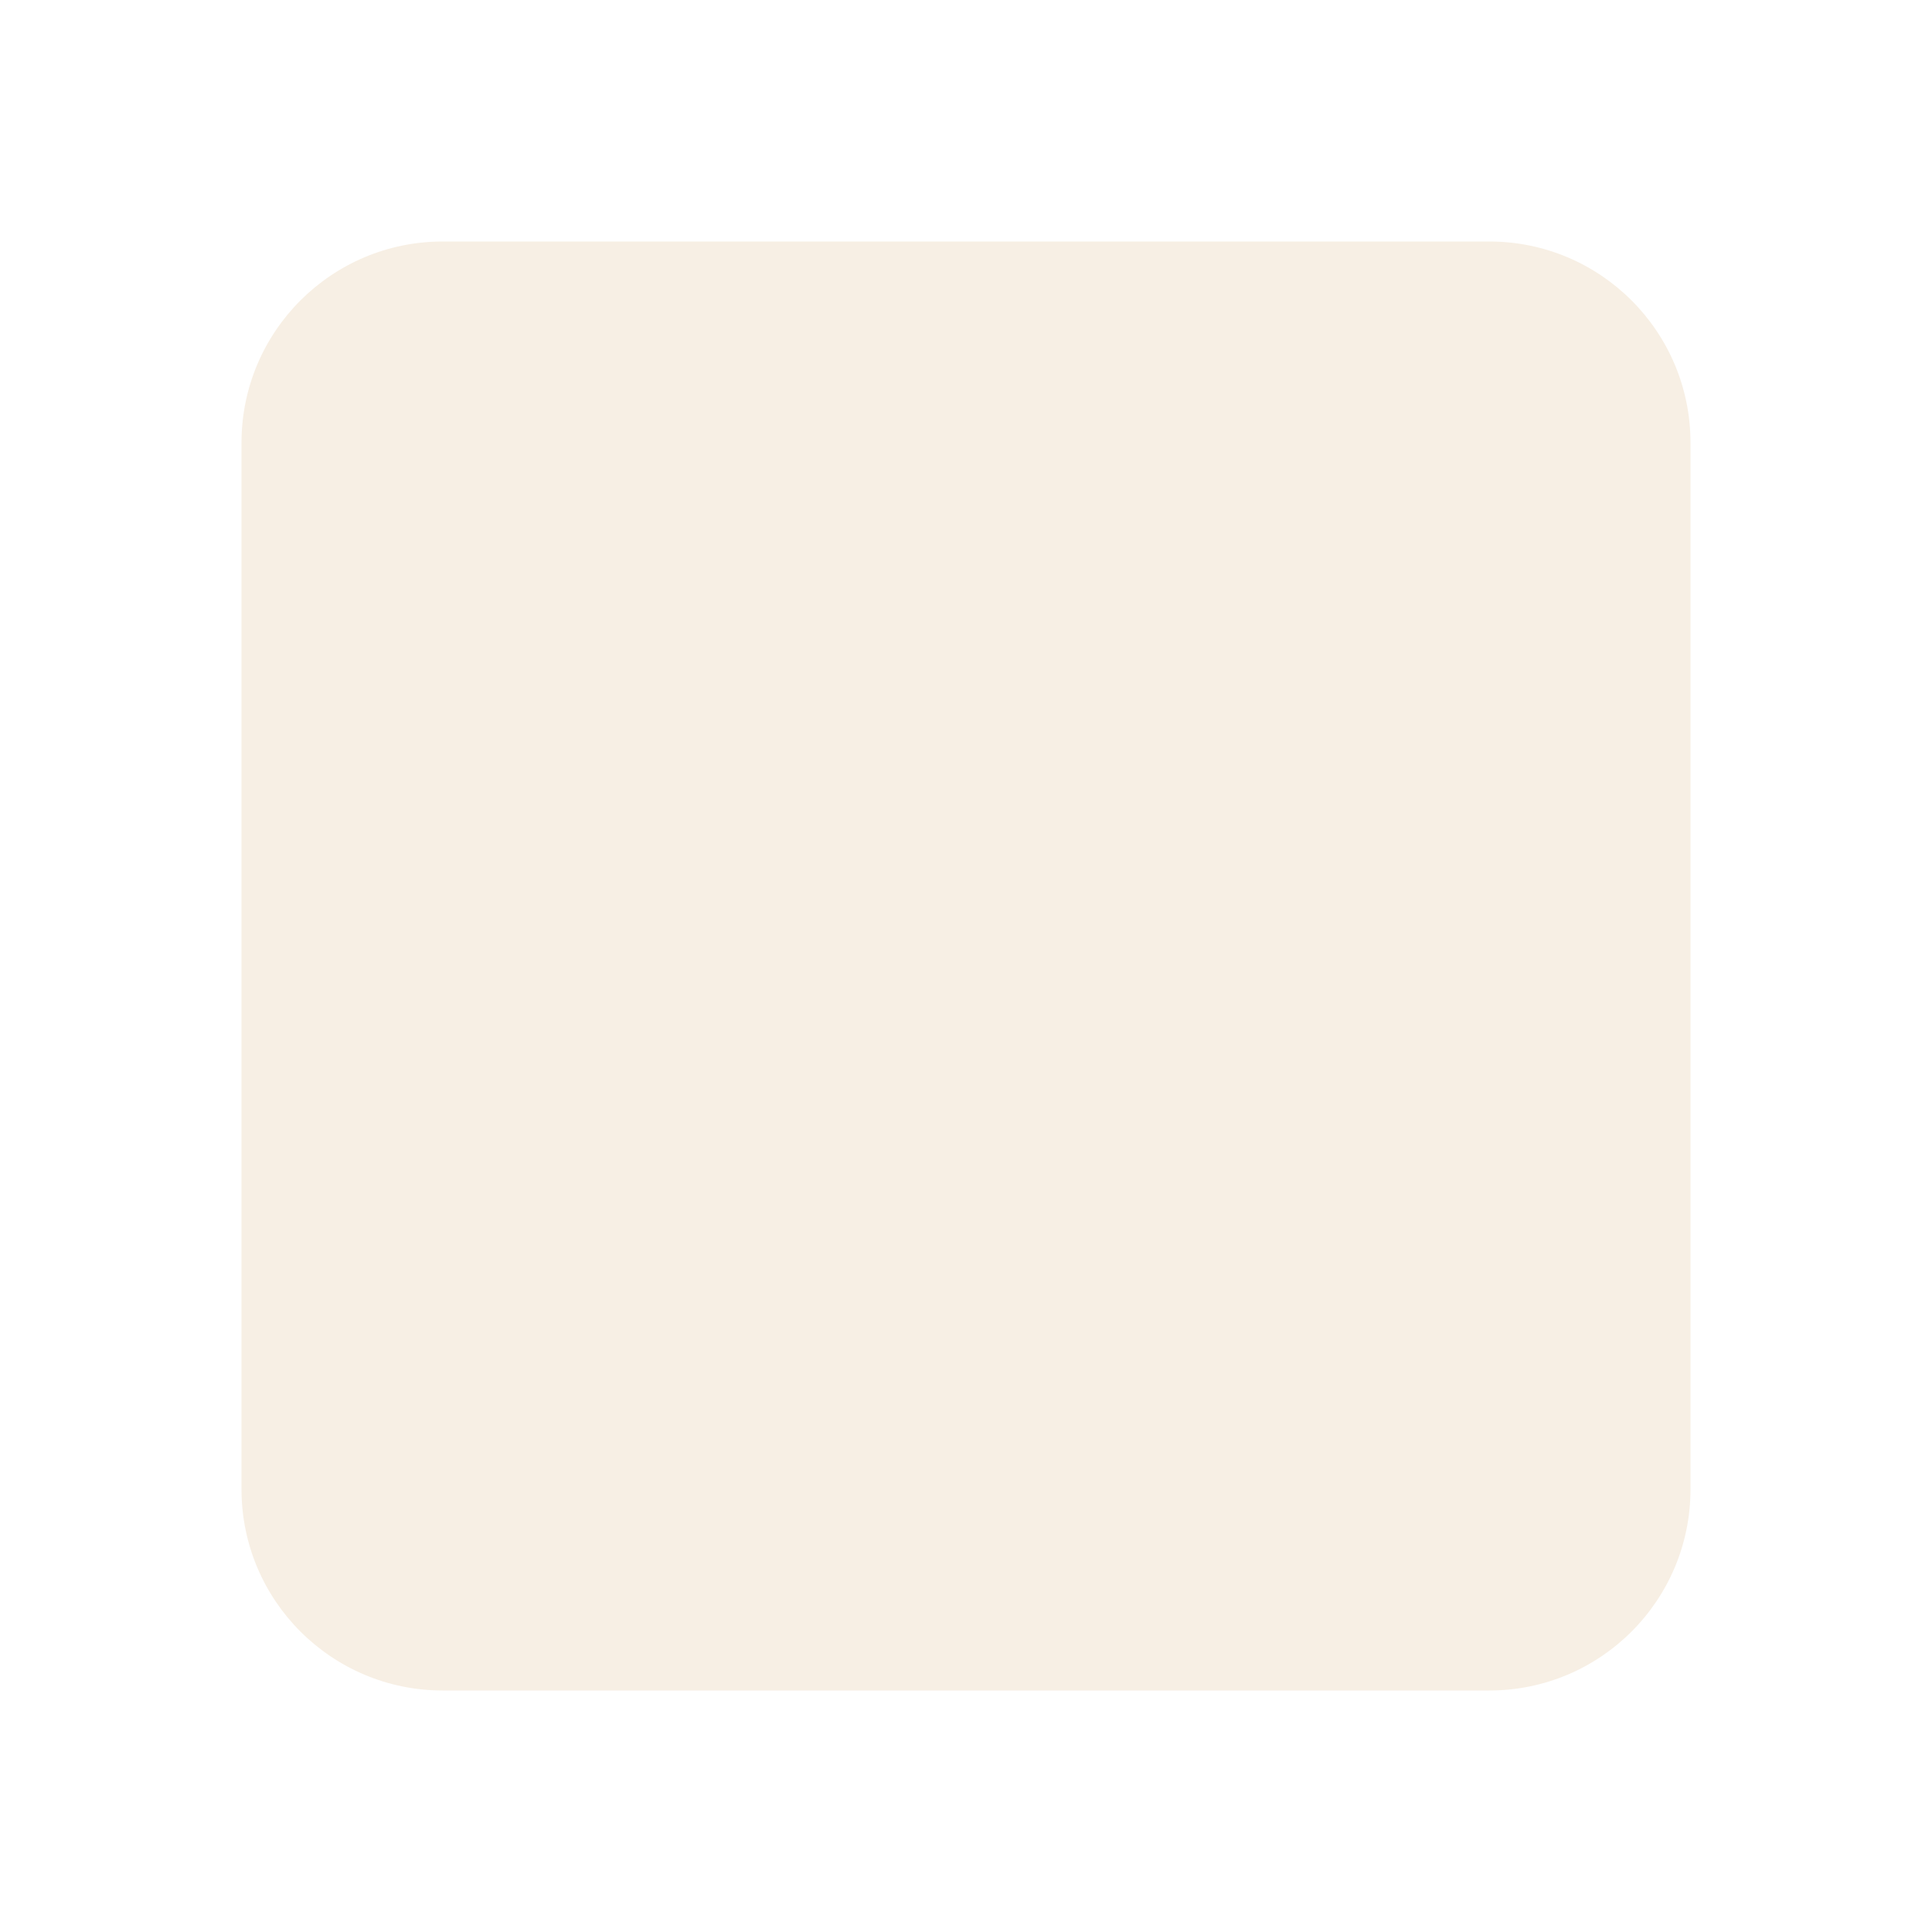
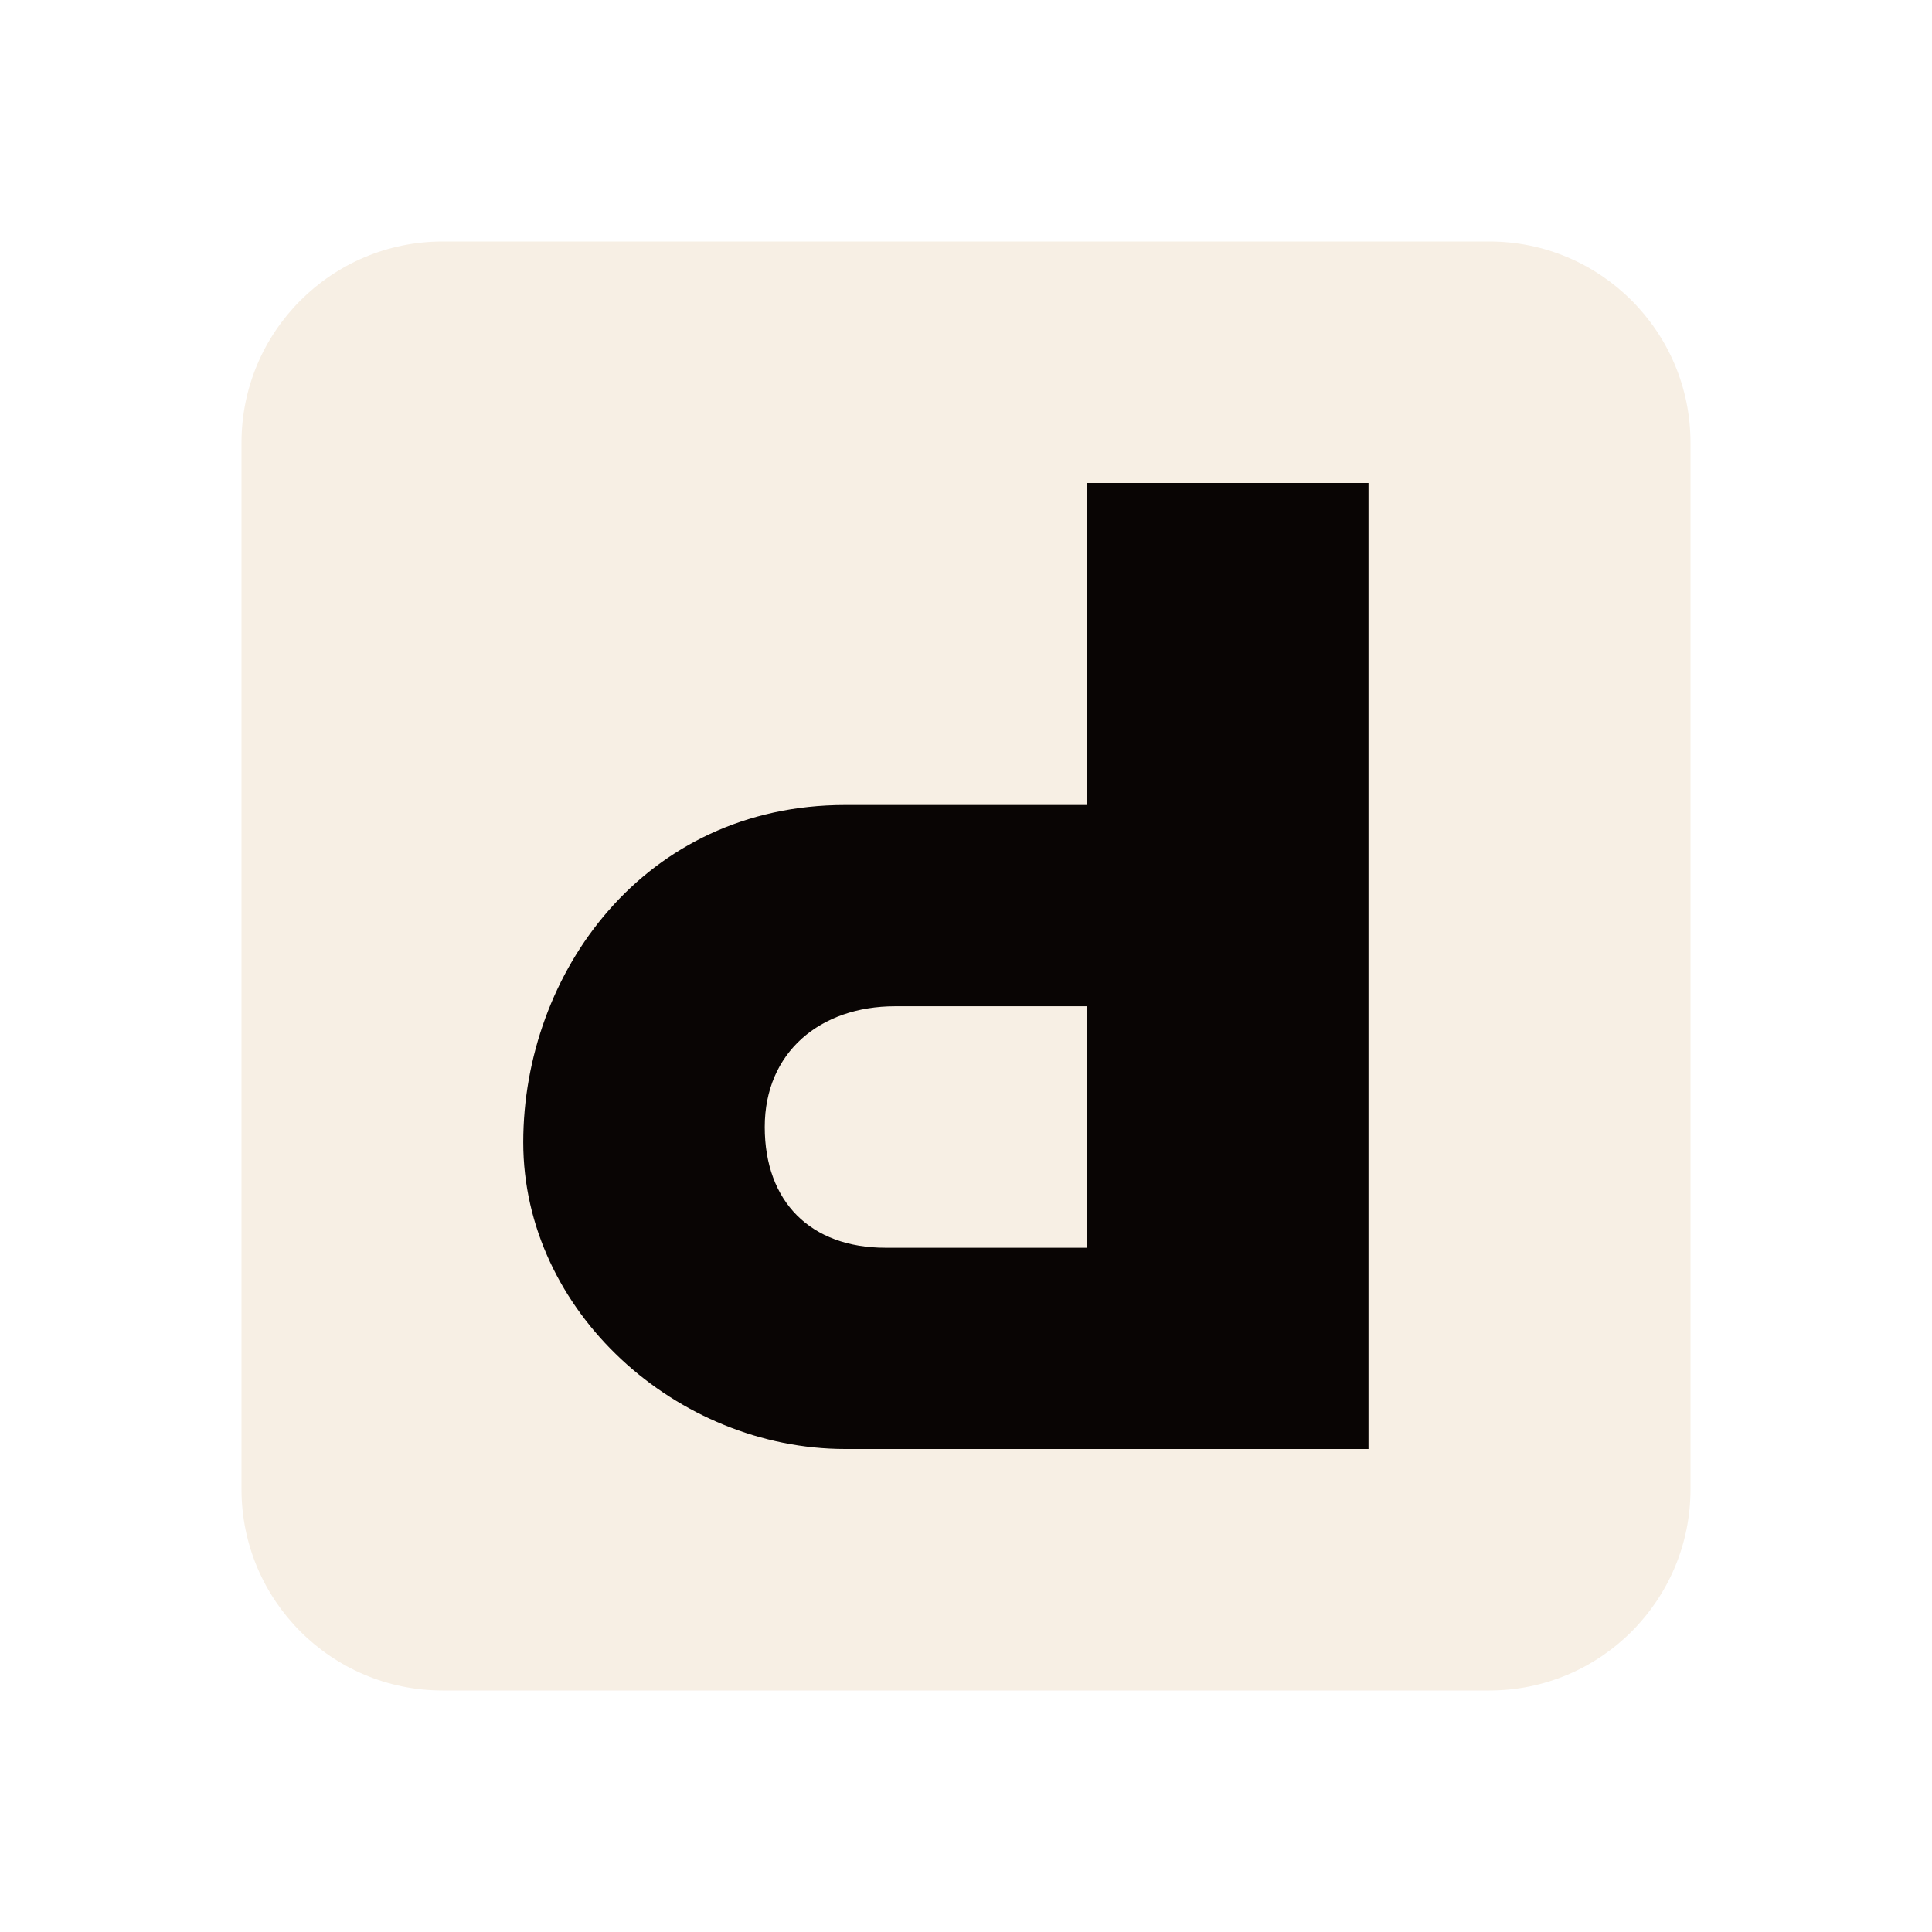
<svg xmlns="http://www.w3.org/2000/svg" viewBox="0 0 48 48" width="48px" height="48px">
  <path fill="#f7efe4" d="M42,37c0,2.762-2.238,5-5,5H11c-2.761,0-5-2.238-5-5V11c0-2.762,2.239-5,5-5h26c2.762,0,5,2.238,5,5 V37z" />
-   <path fill="none" d="M27,12v8h-6c-5,0-8,4.18-8,8.38c0,4.21,3.82,7.62,8,7.62h13V12H27z M27,31h-5c-1.86,0-3-1.14-3-3 s1.38-3,3.24-3H27V31z" />
+   <path fill="#090504" d="M27,12v8h-6c-5,0-8,4.18-8,8.38c0,4.21,3.82,7.62,8,7.62h13V12H27z M27,31h-5c-1.86,0-3-1.14-3-3 s1.38-3,3.24-3H27V31z" />
</svg>
